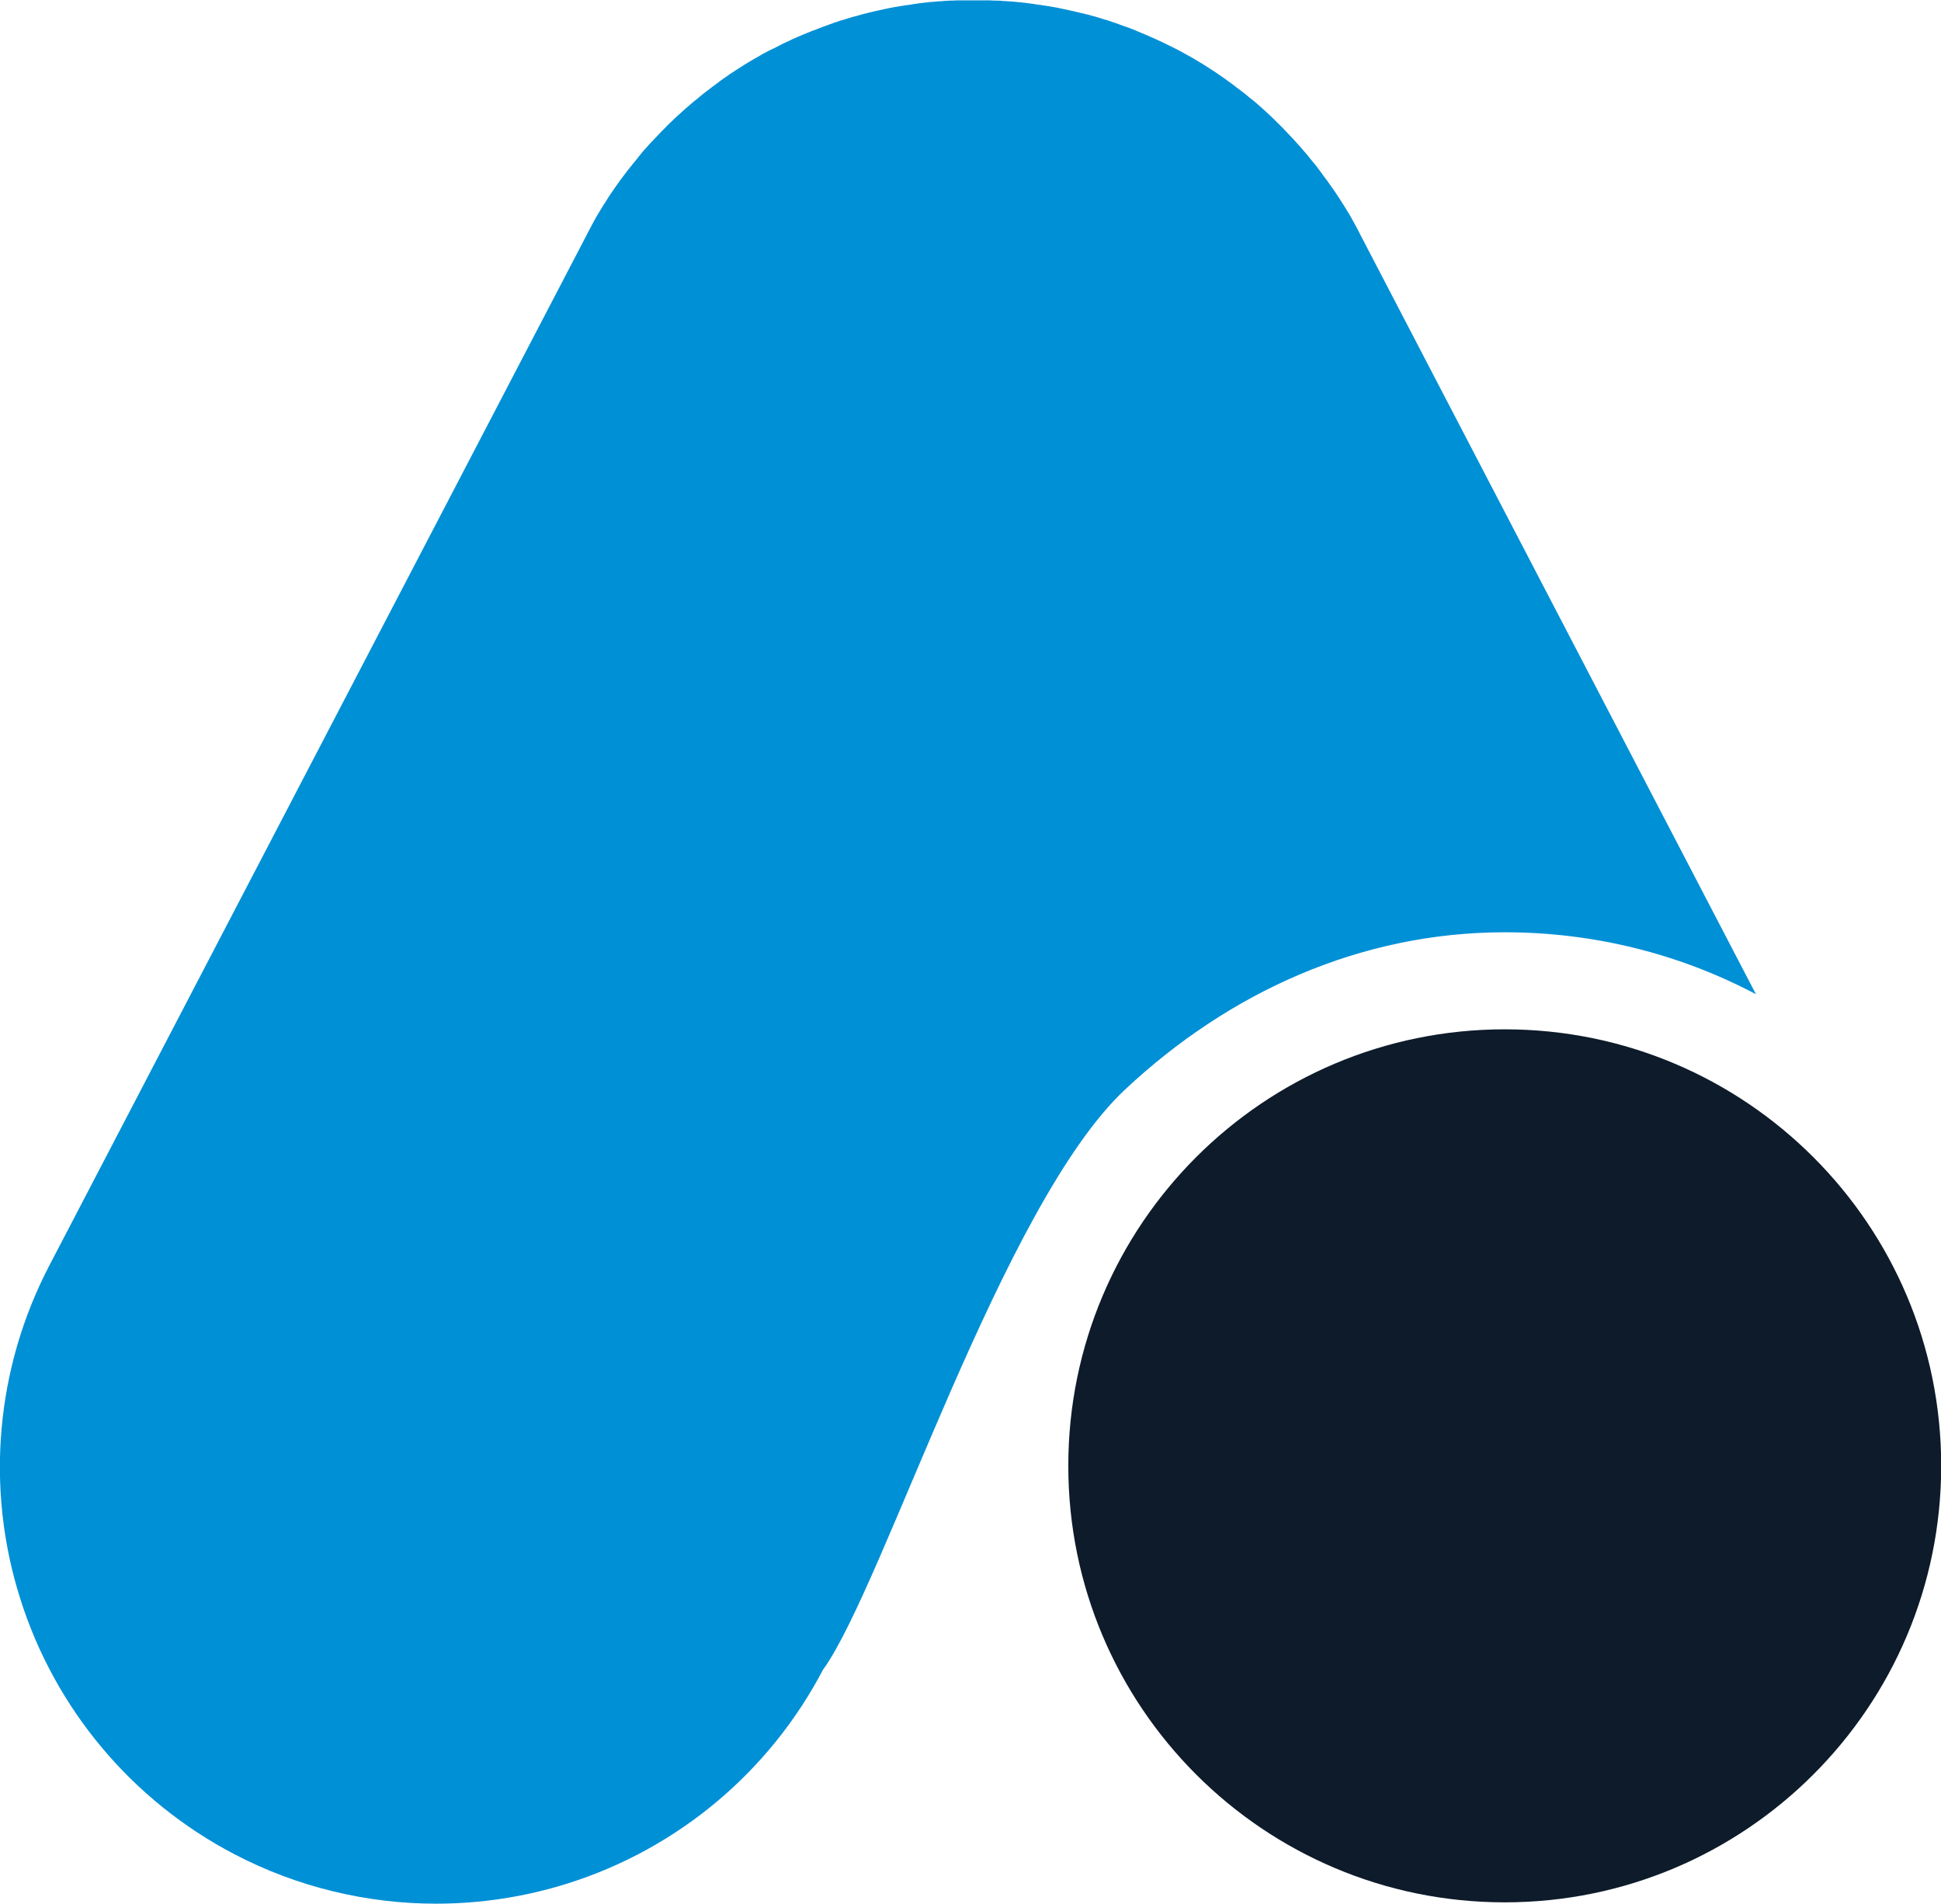
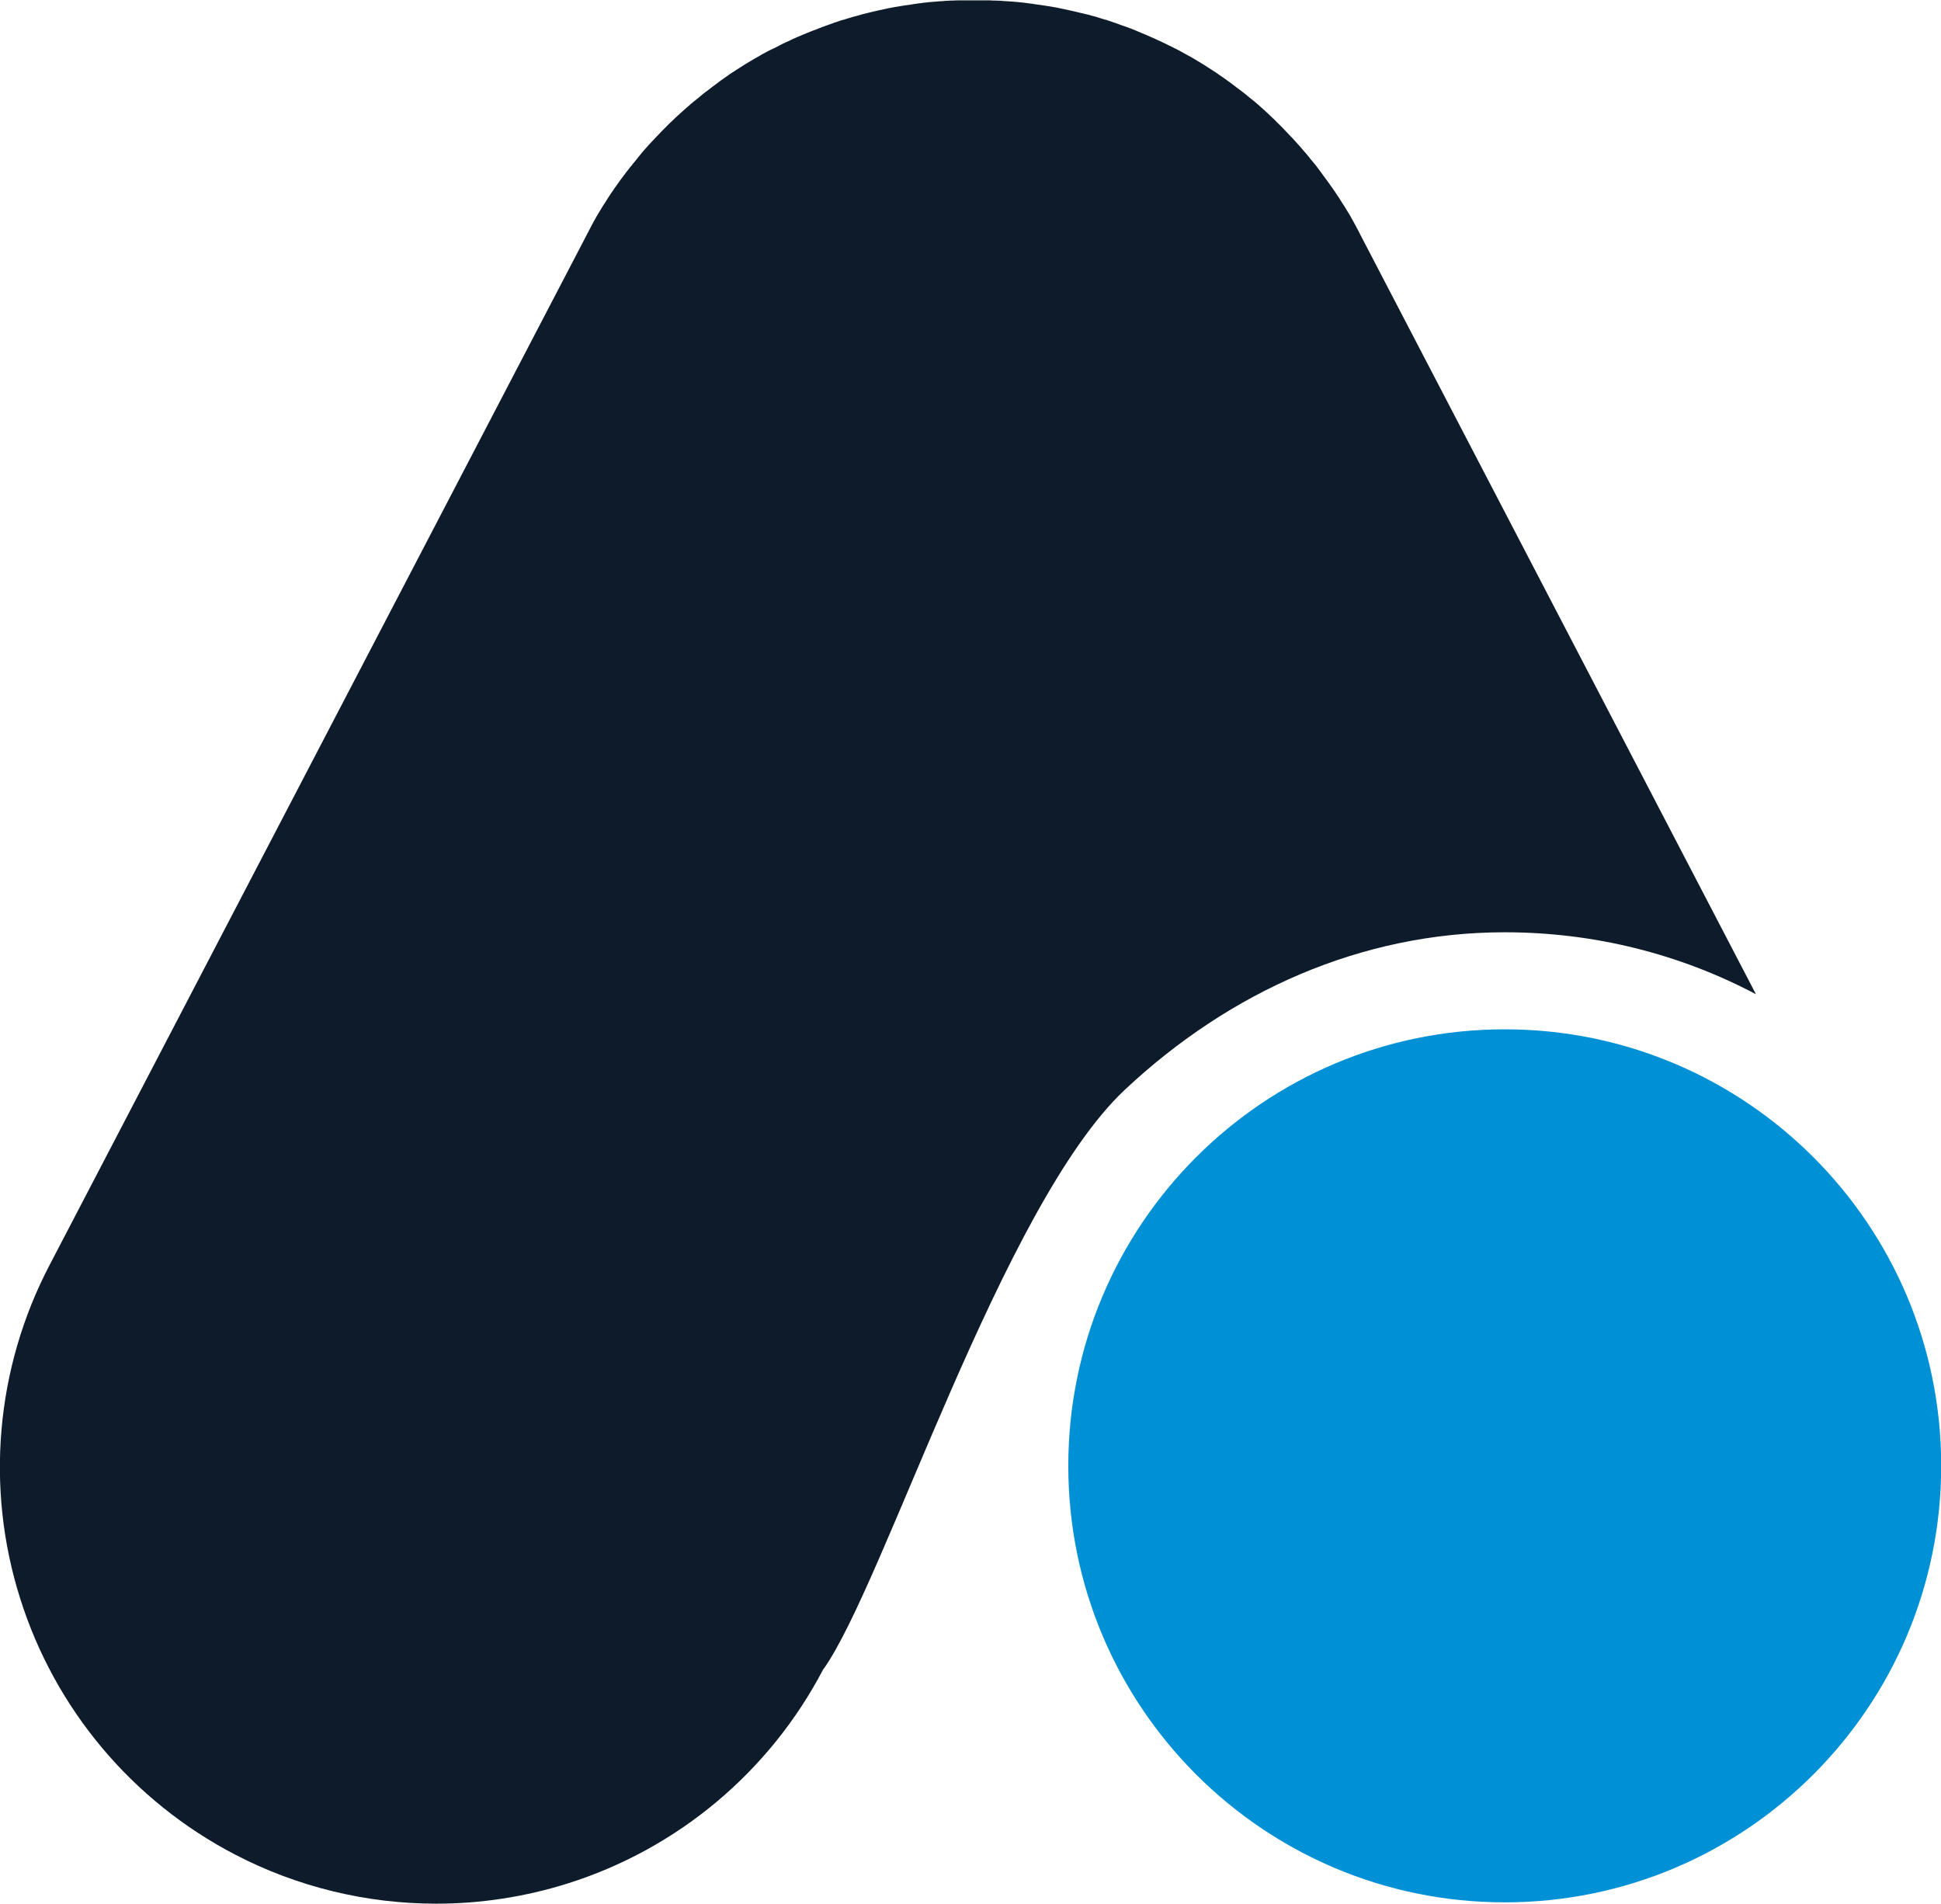
<svg xmlns="http://www.w3.org/2000/svg" viewBox="0 0 101.22 99.26">
-   <path fill="#0090d6" d="M42.95,87.02c3.17-4.46,9.31-24.2,15.71-30.2,5.46-5.12,12.33-8.21,19.81-8.21,4.64,0,9.11,1.12,13.1,3.23l-20.63-39.6c-.03-.07-.07-.13-.1-.2-.05-.09-.1-.19-.15-.28-.04-.07-.08-.15-.12-.22-.05-.09-.1-.18-.15-.27-.04-.08-.09-.15-.14-.23-.05-.08-.1-.17-.15-.25-.05-.08-.1-.16-.15-.23-.05-.08-.1-.16-.15-.24-.05-.08-.11-.16-.16-.24-.05-.07-.1-.15-.15-.22-.06-.08-.11-.16-.17-.24-.05-.07-.1-.14-.15-.21-.06-.08-.12-.16-.18-.24-.05-.07-.1-.14-.15-.21-.06-.08-.12-.16-.18-.24-.05-.07-.1-.13-.16-.2-.06-.08-.13-.15-.19-.23-.05-.07-.11-.13-.16-.2-.06-.08-.13-.15-.19-.22-.06-.07-.11-.13-.17-.2-.06-.07-.13-.14-.19-.21-.06-.07-.12-.13-.18-.2-.06-.07-.13-.14-.19-.2-.06-.07-.13-.13-.19-.2-.06-.07-.13-.13-.19-.2-.07-.07-.13-.13-.2-.2-.06-.06-.13-.12-.19-.19-.07-.07-.14-.13-.21-.2-.06-.06-.13-.12-.19-.18-.07-.07-.15-.13-.22-.2-.06-.06-.13-.11-.19-.17-.08-.07-.15-.13-.23-.2-.06-.05-.13-.11-.2-.16-.08-.06-.16-.13-.23-.19-.07-.05-.13-.11-.2-.16-.08-.06-.16-.12-.24-.18-.07-.05-.14-.1-.21-.16-.08-.06-.16-.12-.24-.18-.07-.05-.15-.1-.22-.16-.08-.06-.16-.11-.23-.16-.08-.05-.16-.11-.23-.16-.08-.05-.15-.1-.23-.15-.08-.05-.17-.11-.25-.16-.07-.05-.14-.09-.22-.14-.09-.06-.18-.11-.28-.17-.07-.04-.13-.08-.2-.12-.1-.06-.2-.12-.3-.17-.06-.03-.12-.07-.18-.1-.11-.06-.22-.12-.33-.18-.05-.03-.1-.05-.15-.08,0,0-.01,0-.01,0-.11-.06-.23-.12-.34-.17-.05-.03-.11-.05-.16-.08-.11-.05-.22-.11-.34-.16-.06-.03-.11-.05-.17-.08-.1-.05-.21-.09-.32-.14-.07-.03-.13-.06-.2-.09-.09-.04-.19-.08-.29-.12-.08-.03-.16-.07-.23-.1-.08-.03-.17-.07-.25-.1-.09-.03-.18-.07-.27-.1-.08-.03-.15-.05-.23-.08-.1-.04-.2-.07-.3-.11-.07-.02-.14-.05-.21-.07-.11-.04-.21-.07-.32-.11,0,0-.01,0-.02,0-.07-.02-.13-.04-.2-.06-.11-.03-.21-.07-.32-.1-.08-.02-.15-.04-.23-.06-.1-.03-.2-.06-.31-.08-.08-.02-.17-.04-.25-.06-.1-.02-.19-.05-.29-.07-.09-.02-.18-.04-.27-.06-.09-.02-.18-.04-.28-.06-.09-.02-.19-.04-.28-.06-.09-.02-.18-.04-.27-.05-.1-.02-.19-.03-.29-.05-.09-.01-.17-.03-.26-.04-.1-.02-.2-.03-.3-.04-.08-.01-.17-.03-.25-.04-.1-.01-.2-.03-.3-.04-.08-.01-.17-.02-.25-.03-.1-.01-.2-.02-.3-.03-.08,0-.17-.02-.25-.02-.1,0-.2-.02-.3-.02-.09,0-.17-.01-.26-.02-.1,0-.2-.01-.29-.01-.09,0-.17,0-.26-.01-.1,0-.19,0-.29,0-.09,0-.18,0-.27,0-.09,0-.19,0-.28,0s-.19,0-.28,0c-.09,0-.18,0-.27,0-.1,0-.19,0-.29,0-.09,0-.17,0-.26.01-.1,0-.2,0-.29.01-.09,0-.17.01-.26.02-.1,0-.2.01-.3.02-.08,0-.17.02-.25.02-.1,0-.2.02-.3.03-.08,0-.17.02-.25.03-.1.01-.2.02-.3.04-.08.01-.17.02-.25.04-.1.01-.2.03-.3.04-.09.01-.17.03-.26.04-.1.02-.19.03-.29.05-.09.02-.18.03-.27.05-.09.02-.19.04-.28.06-.09.02-.19.04-.28.06-.09.02-.18.04-.26.06-.1.02-.2.05-.29.07-.08.02-.16.04-.25.06-.1.03-.21.06-.31.09-.08.02-.15.04-.23.06-.11.03-.22.07-.33.1-.06.02-.13.04-.19.06,0,0-.01,0-.02,0-.11.03-.22.07-.33.11-.07.02-.14.04-.2.07-.1.04-.21.07-.31.11-.07.03-.15.05-.22.08-.09.04-.19.07-.28.11-.08.03-.16.06-.24.09-.08.03-.17.07-.25.1-.09.04-.18.07-.27.11-.07.03-.14.06-.21.09-.1.04-.2.09-.3.13-.06.03-.12.06-.18.09-.11.05-.22.1-.33.15-.06.03-.11.06-.17.09-.11.06-.22.11-.33.17,0,0-.01,0-.02,0-.05.03-.1.06-.16.08-.11.06-.21.11-.32.17-.06.03-.13.07-.19.11-.1.06-.2.11-.3.17-.07.04-.14.08-.2.12-.09.05-.18.11-.27.16-.07.05-.15.09-.22.14-.08.05-.17.11-.25.16-.08.05-.15.1-.23.15-.08.05-.16.1-.23.16-.08.05-.16.11-.23.16-.07.05-.15.1-.22.16-.08.06-.16.12-.24.18-.07.05-.14.1-.21.16-.08.06-.16.12-.24.18-.07.05-.14.11-.2.16-.08.06-.15.13-.23.19-.07.05-.13.11-.2.16-.08.06-.15.13-.22.19-.07.06-.13.11-.2.17-.07.06-.14.13-.22.2-.07.06-.13.12-.2.18-.07.06-.14.13-.21.2-.07.06-.13.13-.2.19-.07.06-.13.13-.2.2-.07.07-.13.13-.2.2-.06.06-.12.13-.19.2-.07.07-.13.14-.2.21-.06.06-.12.13-.18.19-.07.07-.13.14-.2.22-.06.06-.11.13-.17.19-.07.08-.13.15-.19.23-.05.06-.11.13-.16.2-.06.08-.13.16-.19.23-.05.07-.1.13-.16.2-.06.08-.13.16-.19.24-.05.07-.1.14-.15.2-.06.08-.12.16-.18.24-.05.07-.1.14-.15.21-.06.08-.11.16-.17.24-.05.07-.1.15-.15.22-.05.08-.11.16-.16.24-.05.08-.1.16-.15.24-.05.08-.1.16-.15.23-.05.08-.1.17-.15.25-.05.08-.09.15-.14.23-.05.09-.1.18-.15.27-.04.07-.08.14-.12.22-.05.1-.1.19-.15.29-.03.06-.07.13-.1.19l-.02.04s0,0,0,0L2.57,65.99c-2.79,5.35-3.34,11.6-1.52,17.35,1.81,5.76,5.84,10.56,11.19,13.35,3.28,1.71,6.89,2.57,10.51,2.57,2.3,0,4.61-.35,6.84-1.05,5.76-1.81,10.56-5.84,13.35-11.19" />
-   <circle fill="#0d1b2a" cx="78.47" cy="76.43" r="22.76" />
+   <path fill="#0d1b2a" d="M42.95,87.02c3.17-4.46,9.31-24.2,15.71-30.2,5.46-5.12,12.33-8.21,19.81-8.21,4.64,0,9.11,1.12,13.1,3.23l-20.63-39.6c-.03-.07-.07-.13-.1-.2-.05-.09-.1-.19-.15-.28-.04-.07-.08-.15-.12-.22-.05-.09-.1-.18-.15-.27-.04-.08-.09-.15-.14-.23-.05-.08-.1-.17-.15-.25-.05-.08-.1-.16-.15-.23-.05-.08-.1-.16-.15-.24-.05-.08-.11-.16-.16-.24-.05-.07-.1-.15-.15-.22-.06-.08-.11-.16-.17-.24-.05-.07-.1-.14-.15-.21-.06-.08-.12-.16-.18-.24-.05-.07-.1-.14-.15-.21-.06-.08-.12-.16-.18-.24-.05-.07-.1-.13-.16-.2-.06-.08-.13-.15-.19-.23-.05-.07-.11-.13-.16-.2-.06-.08-.13-.15-.19-.22-.06-.07-.11-.13-.17-.2-.06-.07-.13-.14-.19-.21-.06-.07-.12-.13-.18-.2-.06-.07-.13-.14-.19-.2-.06-.07-.13-.13-.19-.2-.06-.07-.13-.13-.19-.2-.07-.07-.13-.13-.2-.2-.06-.06-.13-.12-.19-.19-.07-.07-.14-.13-.21-.2-.06-.06-.13-.12-.19-.18-.07-.07-.15-.13-.22-.2-.06-.06-.13-.11-.19-.17-.08-.07-.15-.13-.23-.2-.06-.05-.13-.11-.2-.16-.08-.06-.16-.13-.23-.19-.07-.05-.13-.11-.2-.16-.08-.06-.16-.12-.24-.18-.07-.05-.14-.1-.21-.16-.08-.06-.16-.12-.24-.18-.07-.05-.15-.1-.22-.16-.08-.06-.16-.11-.23-.16-.08-.05-.16-.11-.23-.16-.08-.05-.15-.1-.23-.15-.08-.05-.17-.11-.25-.16-.07-.05-.14-.09-.22-.14-.09-.06-.18-.11-.28-.17-.07-.04-.13-.08-.2-.12-.1-.06-.2-.12-.3-.17-.06-.03-.12-.07-.18-.1-.11-.06-.22-.12-.33-.18-.05-.03-.1-.05-.15-.08,0,0-.01,0-.01,0-.11-.06-.23-.12-.34-.17-.05-.03-.11-.05-.16-.08-.11-.05-.22-.11-.34-.16-.06-.03-.11-.05-.17-.08-.1-.05-.21-.09-.32-.14-.07-.03-.13-.06-.2-.09-.09-.04-.19-.08-.29-.12-.08-.03-.16-.07-.23-.1-.08-.03-.17-.07-.25-.1-.09-.03-.18-.07-.27-.1-.08-.03-.15-.05-.23-.08-.1-.04-.2-.07-.3-.11-.07-.02-.14-.05-.21-.07-.11-.04-.21-.07-.32-.11,0,0-.01,0-.02,0-.07-.02-.13-.04-.2-.06-.11-.03-.21-.07-.32-.1-.08-.02-.15-.04-.23-.06-.1-.03-.2-.06-.31-.08-.08-.02-.17-.04-.25-.06-.1-.02-.19-.05-.29-.07-.09-.02-.18-.04-.27-.06-.09-.02-.18-.04-.28-.06-.09-.02-.19-.04-.28-.06-.09-.02-.18-.04-.27-.05-.1-.02-.19-.03-.29-.05-.09-.01-.17-.03-.26-.04-.1-.02-.2-.03-.3-.04-.08-.01-.17-.03-.25-.04-.1-.01-.2-.03-.3-.04-.08-.01-.17-.02-.25-.03-.1-.01-.2-.02-.3-.03-.08,0-.17-.02-.25-.02-.1,0-.2-.02-.3-.02-.09,0-.17-.01-.26-.02-.1,0-.2-.01-.29-.01-.09,0-.17,0-.26-.01-.1,0-.19,0-.29,0-.09,0-.18,0-.27,0-.09,0-.19,0-.28,0s-.19,0-.28,0c-.09,0-.18,0-.27,0-.1,0-.19,0-.29,0-.09,0-.17,0-.26.01-.1,0-.2,0-.29.01-.09,0-.17.01-.26.02-.1,0-.2.01-.3.02-.08,0-.17.02-.25.02-.1,0-.2.02-.3.03-.08,0-.17.02-.25.03-.1.01-.2.02-.3.04-.08.01-.17.02-.25.04-.1.01-.2.03-.3.04-.09.01-.17.03-.26.04-.1.02-.19.03-.29.05-.09.02-.18.03-.27.05-.09.02-.19.04-.28.06-.09.02-.19.04-.28.06-.09.02-.18.04-.26.06-.1.02-.2.05-.29.07-.08.02-.16.04-.25.06-.1.03-.21.06-.31.09-.08.02-.15.04-.23.06-.11.03-.22.07-.33.1-.06.02-.13.04-.19.06,0,0-.01,0-.02,0-.11.03-.22.07-.33.11-.07.02-.14.04-.2.07-.1.04-.21.07-.31.11-.07.03-.15.05-.22.08-.09.04-.19.07-.28.11-.08.03-.16.06-.24.09-.08.03-.17.07-.25.1-.09.04-.18.07-.27.11-.07.03-.14.06-.21.09-.1.04-.2.09-.3.13-.06.03-.12.06-.18.09-.11.05-.22.1-.33.15-.06.03-.11.06-.17.09-.11.06-.22.11-.33.17,0,0-.01,0-.02,0-.05.03-.1.06-.16.08-.11.06-.21.11-.32.17-.06.03-.13.07-.19.11-.1.06-.2.11-.3.17-.07.04-.14.08-.2.12-.09.05-.18.11-.27.16-.07.05-.15.09-.22.14-.08.05-.17.11-.25.16-.08.05-.15.1-.23.15-.08.05-.16.1-.23.16-.08.05-.16.11-.23.16-.07.05-.15.1-.22.16-.08.06-.16.12-.24.18-.07.05-.14.1-.21.16-.08.06-.16.12-.24.18-.07.05-.14.11-.2.16-.08.06-.15.13-.23.19-.07.05-.13.11-.2.16-.08.06-.15.13-.22.19-.07.06-.13.11-.2.17-.07.06-.14.13-.22.2-.07.06-.13.12-.2.18-.07.06-.14.13-.21.2-.07.06-.13.13-.2.19-.07.06-.13.13-.2.2-.07.07-.13.13-.2.2-.06.06-.12.13-.19.2-.07.07-.13.14-.2.21-.06.06-.12.13-.18.19-.07.07-.13.14-.2.22-.06.06-.11.13-.17.19-.07.08-.13.15-.19.23-.05.06-.11.13-.16.2-.06.08-.13.16-.19.23-.05.07-.1.13-.16.2-.06.08-.13.16-.19.24-.05.07-.1.14-.15.2-.06.08-.12.16-.18.24-.05.07-.1.14-.15.21-.06.08-.11.16-.17.24-.05.07-.1.15-.15.22-.05.08-.11.16-.16.24-.05.08-.1.16-.15.24-.05.08-.1.16-.15.23-.05.08-.1.17-.15.25-.05.08-.09.15-.14.23-.05.09-.1.18-.15.27-.04.07-.08.14-.12.22-.05.1-.1.19-.15.29-.03.06-.07.13-.1.19l-.02.04s0,0,0,0L2.57,65.99c-2.79,5.35-3.34,11.6-1.52,17.35,1.81,5.76,5.84,10.56,11.19,13.35,3.28,1.71,6.89,2.57,10.51,2.57,2.3,0,4.61-.35,6.84-1.05,5.76-1.81,10.56-5.84,13.35-11.19" />
+   <circle fill="#0090d6" cx="78.47" cy="76.43" r="22.76" />
</svg>
